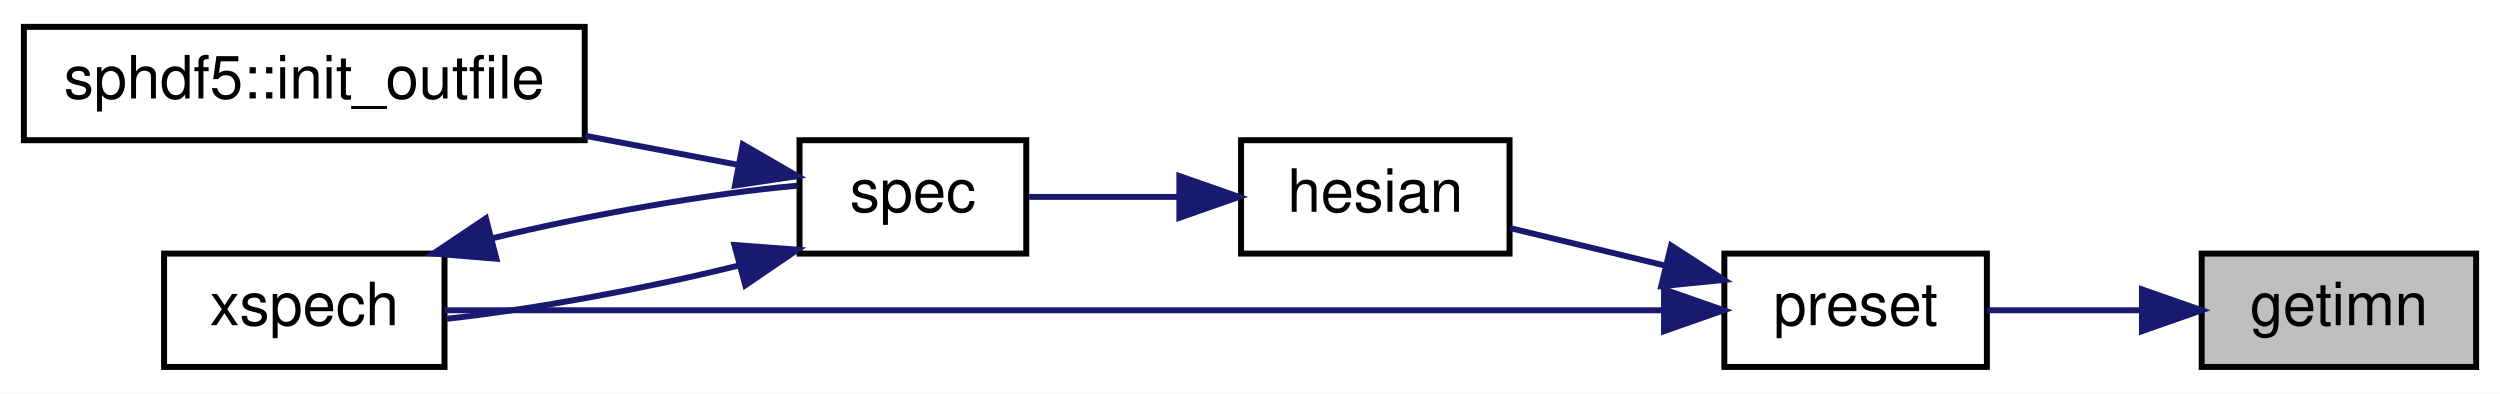
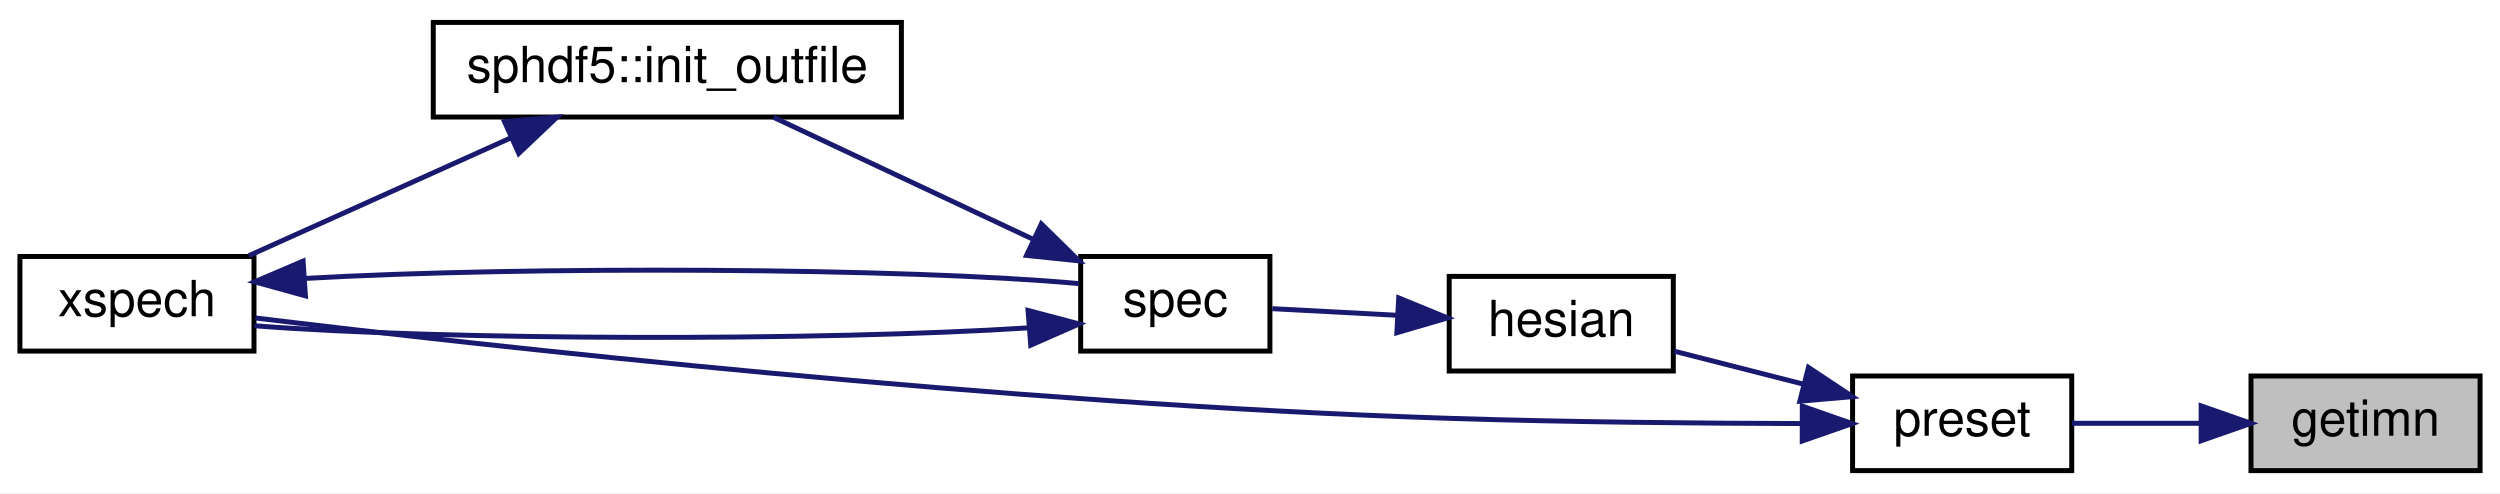
- <svg xmlns="http://www.w3.org/2000/svg" xmlns:xlink="http://www.w3.org/1999/xlink" width="419pt" height="66pt" viewBox="0.00 0.00 419.00 66.00">
-   <g id="graph0" class="graph" transform="scale(1 1) rotate(0) translate(4 62)">
-     <polygon fill="white" stroke="transparent" points="-4,4 -4,-62 415,-62 415,4 -4,4" />
+ <svg xmlns="http://www.w3.org/2000/svg" xmlns:xlink="http://www.w3.org/1999/xlink" width="502pt" height="99pt" viewBox="0.00 0.00 502.00 99.00">
+   <g id="graph0" class="graph" transform="scale(1 1) rotate(0) translate(4 95)">
+     <polygon fill="white" stroke="transparent" points="-4,4 -4,-95 498,-95 498,4 -4,4" />
    <g id="node1" class="node">
      <g id="a_node1">
        <a xlink:title="convert m and n to index">
-           <polygon fill="#bfbfbf" stroke="black" points="365,-0.5 365,-19.5 411,-19.5 411,-0.5 365,-0.5" />
-           <text text-anchor="middle" x="388" y="-7.5" font-family="Helvetica,sans-Serif" font-size="10.00">getimn</text>
+           <polygon fill="#bfbfbf" stroke="black" points="448,-0.5 448,-19.5 494,-19.5 494,-0.5 448,-0.5" />
+           <text text-anchor="middle" x="471" y="-7.5" font-family="Helvetica,sans-Serif" font-size="10.00">getimn</text>
        </a>
      </g>
    </g>
    <g id="node2" class="node">
      <g id="a_node2">
        <a xlink:href="group__grp__initialization.html#ga28628de0fdb3b3497668007d8d0643bd" target="_top" xlink:title="Allocates and initializes internal arrays.">
-           <polygon fill="white" stroke="black" points="285,-0.5 285,-19.5 329,-19.5 329,-0.5 285,-0.5" />
-           <text text-anchor="middle" x="307" y="-7.5" font-family="Helvetica,sans-Serif" font-size="10.00">preset</text>
+           <polygon fill="white" stroke="black" points="368,-0.5 368,-19.5 412,-19.5 412,-0.5 368,-0.5" />
+           <text text-anchor="middle" x="390" y="-7.5" font-family="Helvetica,sans-Serif" font-size="10.00">preset</text>
        </a>
      </g>
    </g>
    <g id="edge1" class="edge">
-       <path fill="none" stroke="midnightblue" d="M354.78,-10C346.11,-10 336.96,-10 329.07,-10" />
-       <polygon fill="midnightblue" stroke="midnightblue" points="354.99,-13.5 364.99,-10 354.99,-6.5 354.99,-13.5" />
+       <path fill="none" stroke="midnightblue" d="M437.78,-10C429.11,-10 419.96,-10 412.07,-10" />
+       <polygon fill="midnightblue" stroke="midnightblue" points="437.99,-13.5 447.99,-10 437.99,-6.5 437.99,-13.5" />
    </g>
    <g id="node3" class="node">
      <g id="a_node3">
        <a xlink:href="group__grp__diagnostics.html#ga7401b50ec10c6598ee4a8112717a63ec" target="_top" xlink:title="Computes eigenvalues and eigenvectors of derivative matrix, .">
-           <polygon fill="white" stroke="black" points="204,-19.5 204,-38.5 249,-38.5 249,-19.5 204,-19.5" />
-           <text text-anchor="middle" x="226.5" y="-26.5" font-family="Helvetica,sans-Serif" font-size="10.00">hesian</text>
+           <polygon fill="white" stroke="black" points="287,-20.5 287,-39.5 332,-39.5 332,-20.5 287,-20.5" />
+           <text text-anchor="middle" x="309.5" y="-27.5" font-family="Helvetica,sans-Serif" font-size="10.00">hesian</text>
        </a>
      </g>
    </g>
    <g id="edge2" class="edge">
-       <path fill="none" stroke="midnightblue" d="M275.13,-17.47C266.44,-19.58 257.17,-21.82 249.14,-23.76" />
-       <polygon fill="midnightblue" stroke="midnightblue" points="276.07,-20.85 284.96,-15.09 274.42,-14.04 276.07,-20.85" />
+       <path fill="none" stroke="midnightblue" d="M358.13,-17.86C349.44,-20.08 340.17,-22.44 332.14,-24.49" />
+       <polygon fill="midnightblue" stroke="midnightblue" points="359.14,-21.22 367.96,-15.36 357.41,-14.44 359.14,-21.22" />
    </g>
    <g id="node6" class="node">
      <g id="a_node6">
        <a xlink:href="xspech_8f90.html#aea782eae089760a491c2c54f9903abcc" target="_top" xlink:title="Main program of SPEC.">
-           <polygon fill="white" stroke="black" points="23.5,-0.5 23.5,-19.5 70.5,-19.5 70.5,-0.5 23.5,-0.5" />
-           <text text-anchor="middle" x="47" y="-7.5" font-family="Helvetica,sans-Serif" font-size="10.00">xspech</text>
+           <polygon fill="white" stroke="black" points="0,-24.5 0,-43.5 47,-43.5 47,-24.5 0,-24.5" />
+           <text text-anchor="middle" x="23.5" y="-31.5" font-family="Helvetica,sans-Serif" font-size="10.00">xspech</text>
        </a>
      </g>
    </g>
-     <g id="edge7" class="edge">
-       <path fill="none" stroke="midnightblue" d="M274.78,-10C222.06,-10 116.65,-10 70.51,-10" />
-       <polygon fill="midnightblue" stroke="midnightblue" points="274.89,-13.5 284.89,-10 274.89,-6.5 274.89,-13.5" />
+     <g id="edge8" class="edge">
+       <path fill="none" stroke="midnightblue" d="M357.71,-9.95C337.52,-10 310.71,-10.24 287,-11 198.07,-13.84 92.74,-25.64 47.27,-31.15" />
+       <polygon fill="midnightblue" stroke="midnightblue" points="357.9,-13.45 367.9,-9.94 357.89,-6.45 357.9,-13.45" />
    </g>
    <g id="node4" class="node">
      <g id="a_node4">
        <a xlink:href="xspech_8f90.html#a48f45478dc2c9f70ea8aa1c60ad06503" target="_top" xlink:title=" ">
-           <polygon fill="white" stroke="black" points="130,-19.5 130,-38.5 168,-38.5 168,-19.5 130,-19.5" />
-           <text text-anchor="middle" x="149" y="-26.5" font-family="Helvetica,sans-Serif" font-size="10.00">spec</text>
+           <polygon fill="white" stroke="black" points="213,-24.5 213,-43.5 251,-43.5 251,-24.5 213,-24.5" />
+           <text text-anchor="middle" x="232" y="-31.5" font-family="Helvetica,sans-Serif" font-size="10.00">spec</text>
        </a>
      </g>
    </g>
    <g id="edge3" class="edge">
-       <path fill="none" stroke="midnightblue" d="M193.55,-29C184.99,-29 176.03,-29 168.47,-29" />
-       <polygon fill="midnightblue" stroke="midnightblue" points="193.66,-32.5 203.66,-29 193.66,-25.5 193.66,-32.5" />
+       <path fill="none" stroke="midnightblue" d="M276.55,-31.69C267.99,-32.15 259.03,-32.62 251.47,-33.02" />
+       <polygon fill="midnightblue" stroke="midnightblue" points="276.86,-35.18 286.66,-31.16 276.49,-28.19 276.86,-35.18" />
    </g>
    <g id="node5" class="node">
      <g id="a_node5">
-         <a xlink:href="sphdf5_8f90.html#a0f962c09cd5d5eba99f1cba043cb3898" target="_top" xlink:title="initialize the interface to the HDF5 library and open the output file">
-           <polygon fill="white" stroke="black" points="0,-38.5 0,-57.5 94,-57.5 94,-38.5 0,-38.5" />
-           <text text-anchor="middle" x="47" y="-45.5" font-family="Helvetica,sans-Serif" font-size="10.00">sphdf5::init_outfile</text>
+         <a xlink:href="namespacesphdf5.html#a0f962c09cd5d5eba99f1cba043cb3898" target="_top" xlink:title="initialize the interface to the HDF5 library and open the output file">
+           <polygon fill="white" stroke="black" points="83,-71.5 83,-90.5 177,-90.5 177,-71.5 83,-71.5" />
+           <text text-anchor="middle" x="130" y="-78.5" font-family="Helvetica,sans-Serif" font-size="10.00">sphdf5::init_outfile</text>
        </a>
      </g>
    </g>
    <g id="edge4" class="edge">
-       <path fill="none" stroke="midnightblue" d="M119.77,-34.36C111.77,-35.88 102.86,-37.58 94.1,-39.24" />
-       <polygon fill="midnightblue" stroke="midnightblue" points="120.49,-37.79 129.66,-32.48 119.18,-30.91 120.49,-37.79" />
+       <path fill="none" stroke="midnightblue" d="M203.49,-46.93C186.97,-54.69 166.32,-64.4 151.29,-71.46" />
+       <polygon fill="midnightblue" stroke="midnightblue" points="205.1,-50.04 212.66,-42.62 202.12,-43.71 205.1,-50.04" />
+     </g>
+     <g id="edge7" class="edge">
+       <path fill="none" stroke="midnightblue" d="M202.7,-29.18C161.3,-26.48 85.03,-26.61 47.12,-29.59" />
+       <polygon fill="midnightblue" stroke="midnightblue" points="202.43,-32.67 212.67,-29.95 202.97,-25.69 202.43,-32.67" />
    </g>
    <g id="edge5" class="edge">
-       <path fill="none" stroke="midnightblue" d="M119.6,-17.45C104.14,-13.61 85.27,-10.15 70.79,-8.56" />
-       <polygon fill="midnightblue" stroke="midnightblue" points="119.09,-20.94 129.66,-20.15 120.91,-14.18 119.09,-20.94" />
+       <path fill="none" stroke="midnightblue" d="M98.43,-67.25C81.59,-59.68 61.11,-50.46 45.97,-43.66" />
+       <polygon fill="midnightblue" stroke="midnightblue" points="97.3,-70.58 107.85,-71.49 100.17,-64.19 97.3,-70.58" />
    </g>
    <g id="edge6" class="edge">
-       <path fill="none" stroke="midnightblue" d="M78.52,-22.07C95.22,-26.11 115.37,-29.63 129.66,-30.88" />
-       <polygon fill="midnightblue" stroke="midnightblue" points="79.2,-18.63 68.64,-19.51 77.44,-25.41 79.2,-18.63" />
+       <path fill="none" stroke="midnightblue" d="M57.28,-39.09C101.23,-41.61 177.75,-41.26 212.67,-38.05" />
+       <polygon fill="midnightblue" stroke="midnightblue" points="57.33,-35.59 47.12,-38.41 56.86,-42.57 57.33,-35.59" />
    </g>
  </g>
</svg>
